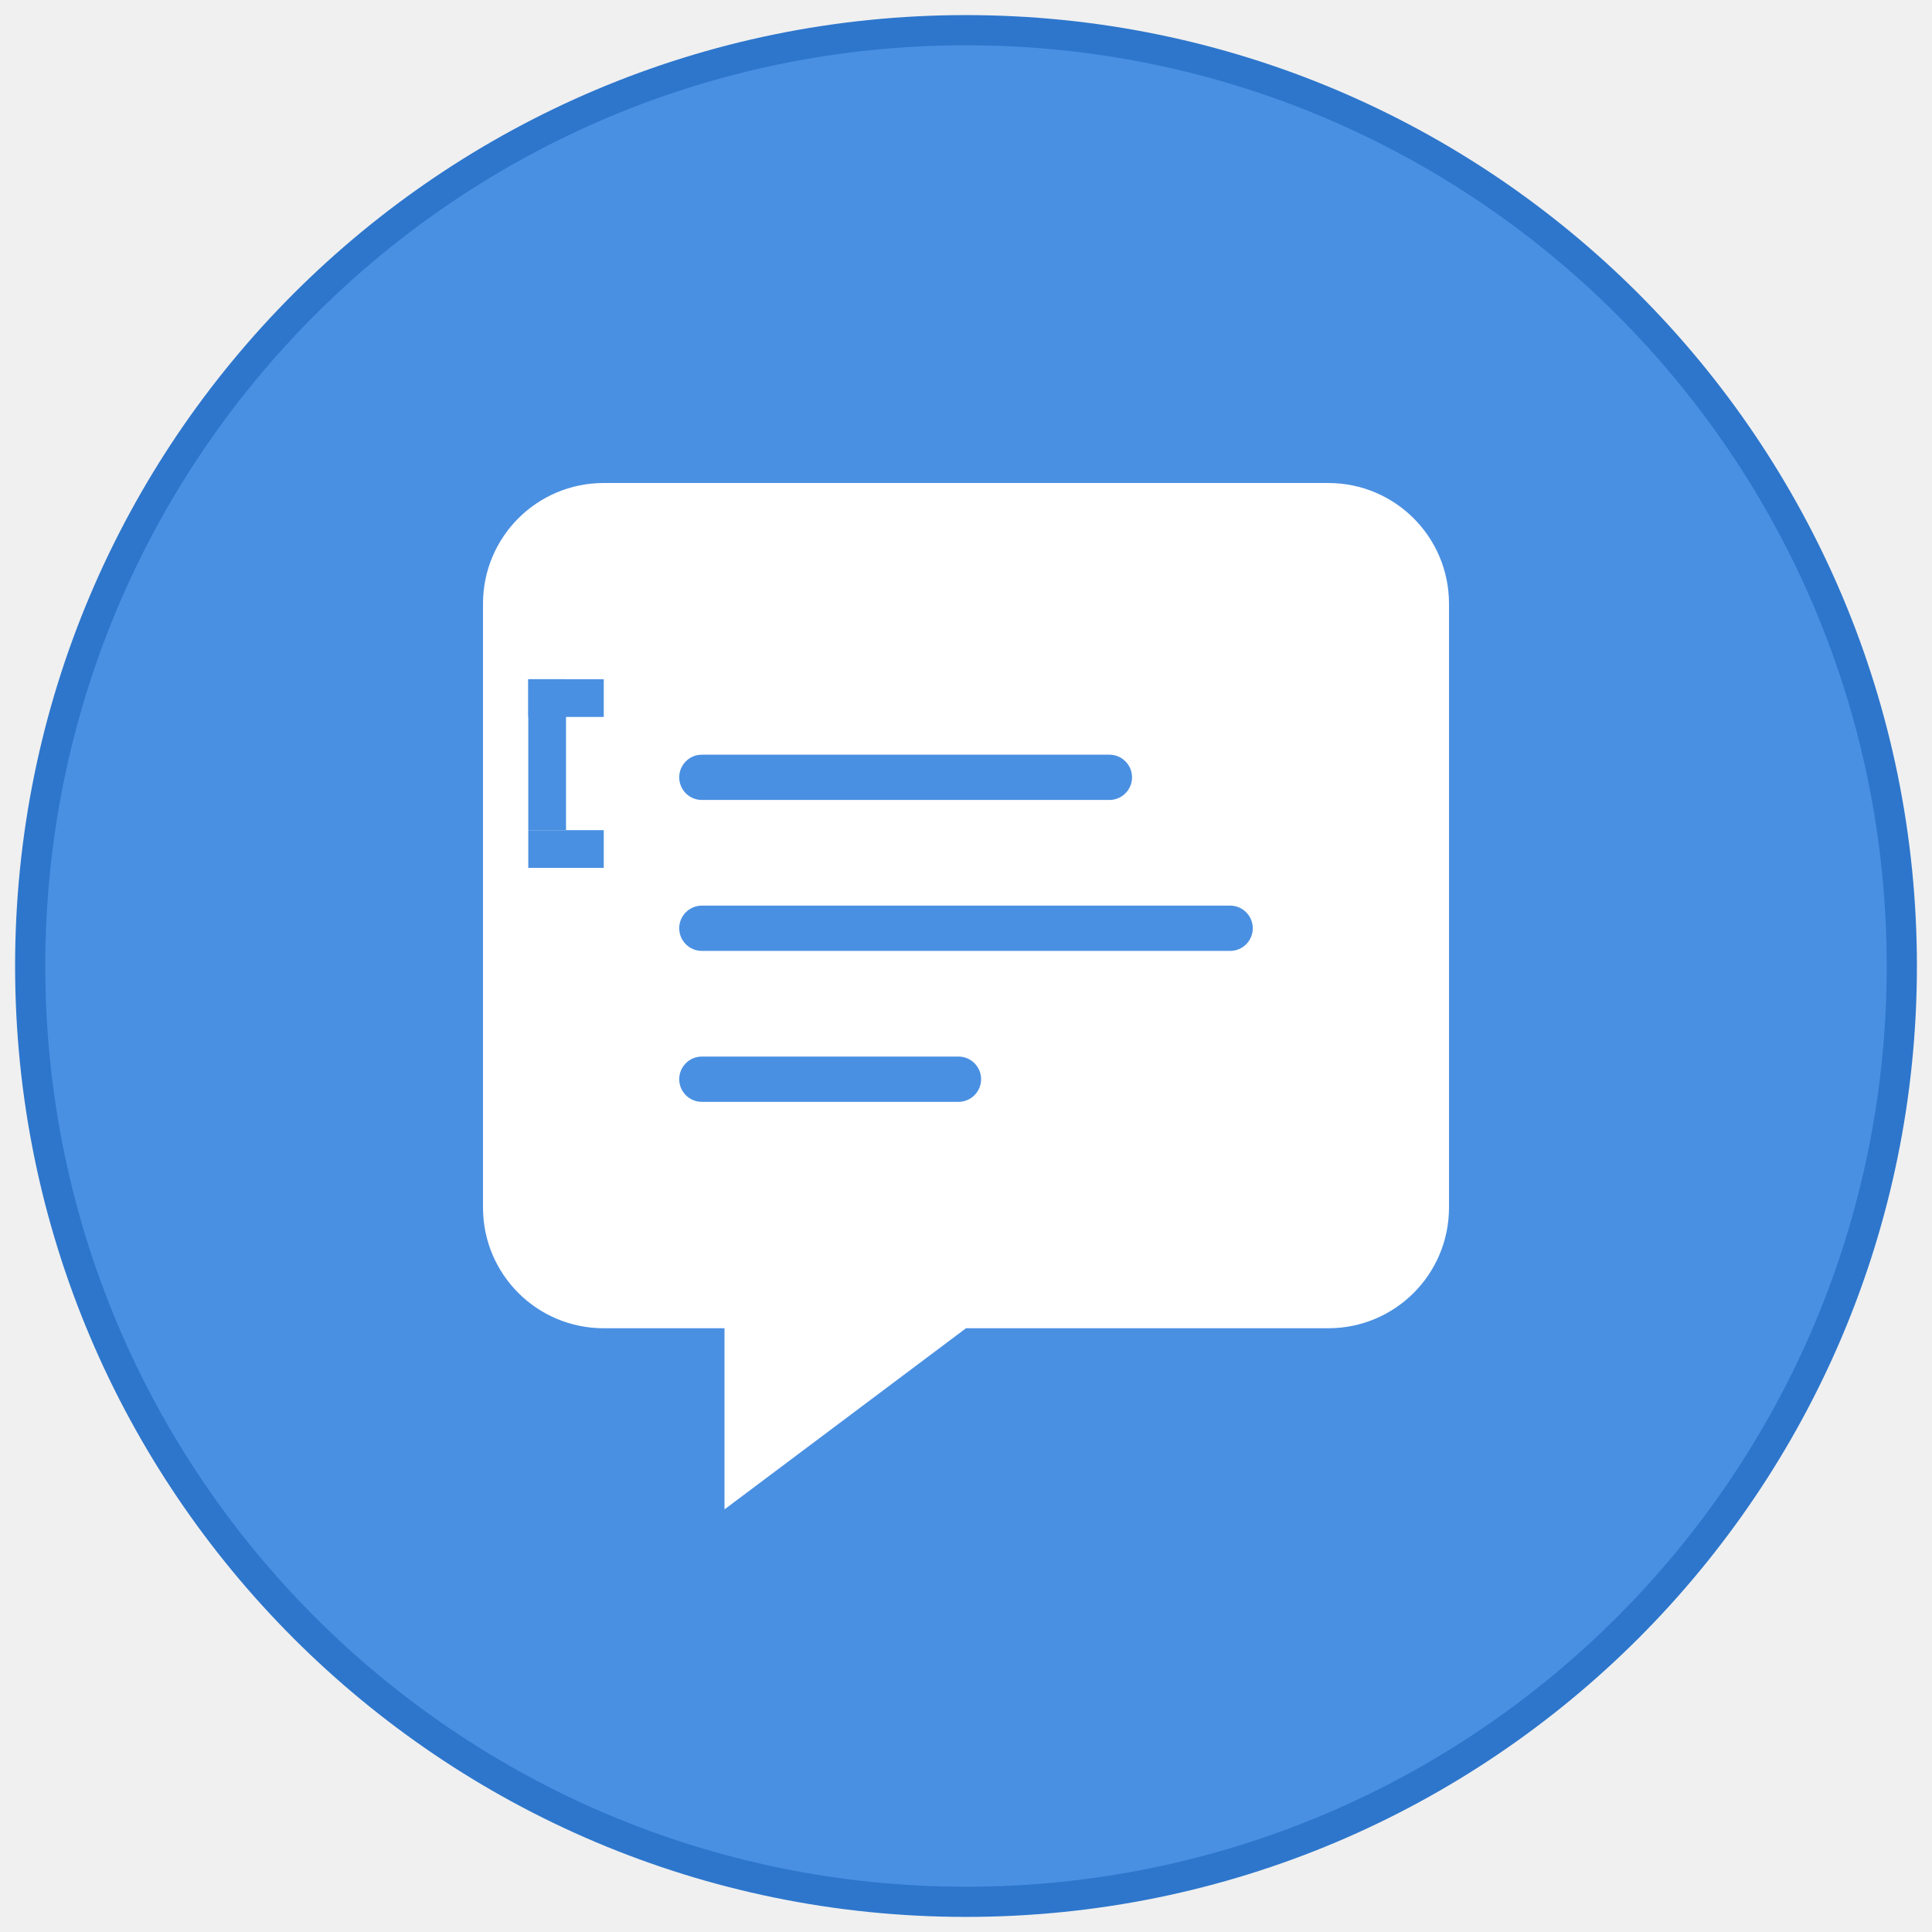
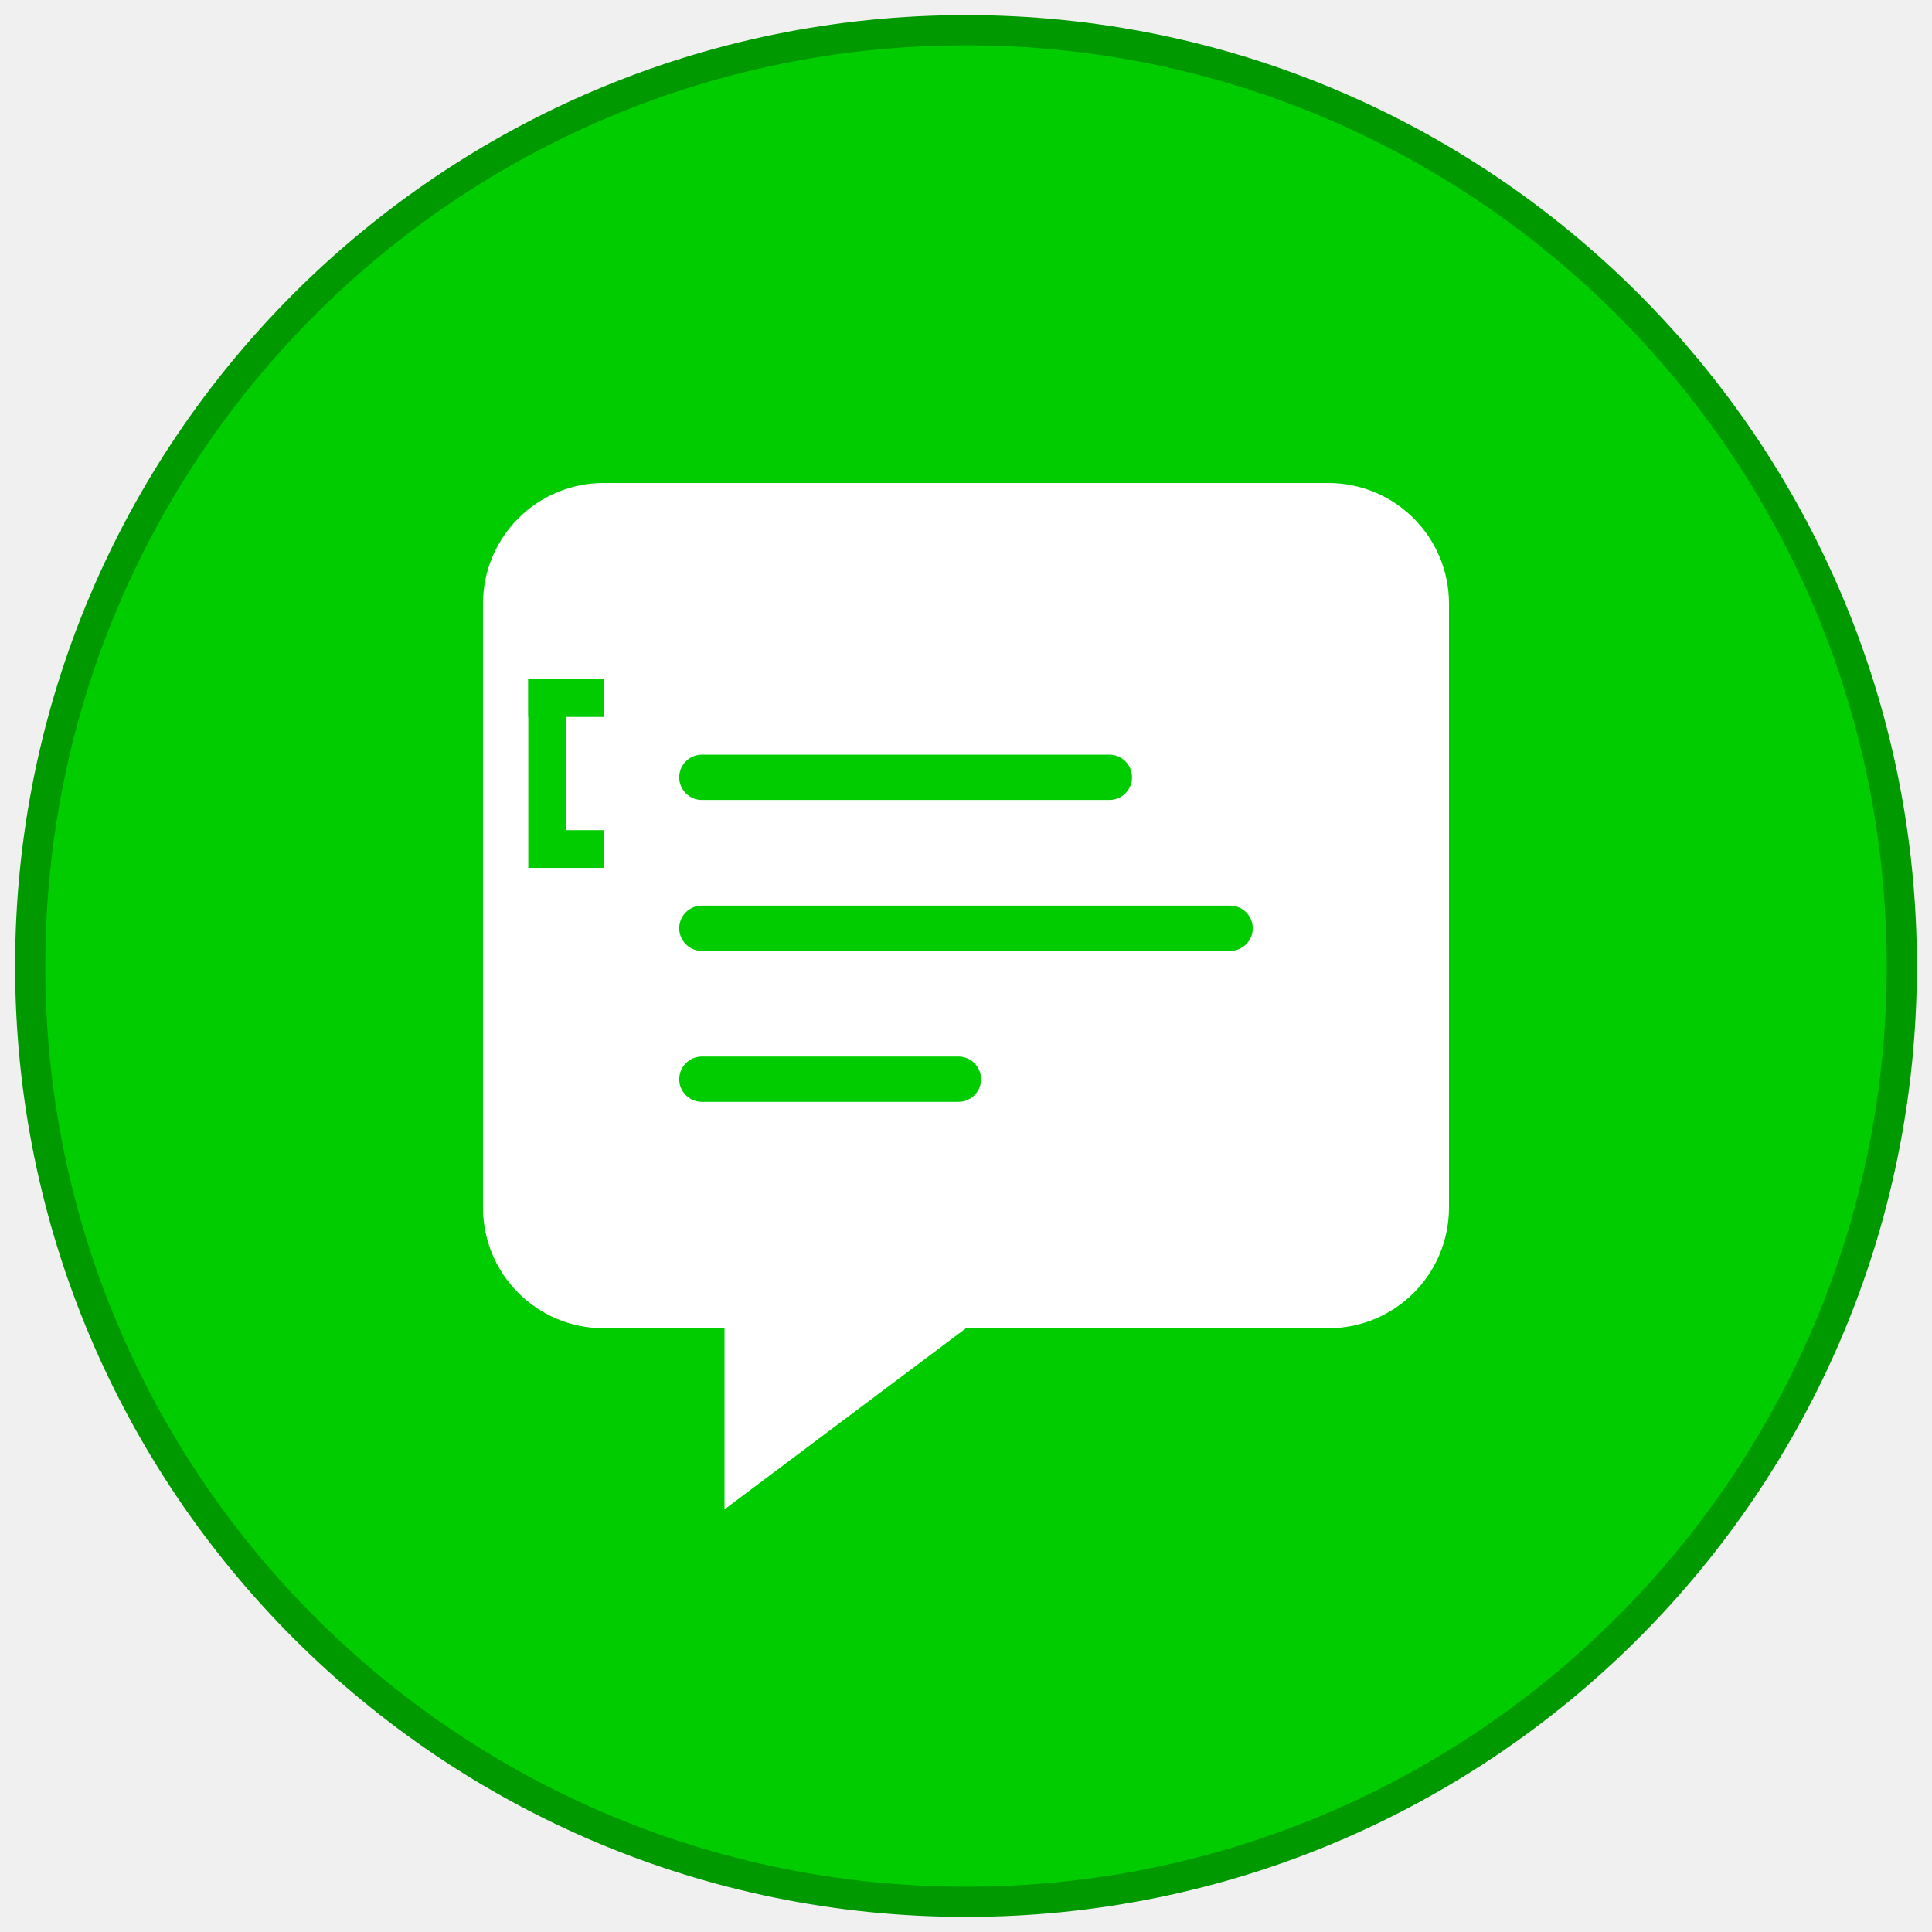
- <svg xmlns="http://www.w3.org/2000/svg" width="512" height="512" viewBox="0 0 512 512" fill="none">
-   <circle cx="256" cy="256" r="248" fill="#4A90E2" />
-   <path d="M384 160c0-17.7-14.3-32-32-32H160c-17.7 0-32 14.3-32 32v160c0 17.7 14.3 32 32 32h32v48l64-48h96c17.7 0 32-14.3 32-32V160z" fill="white" />
-   <rect x="180" y="200" width="120" height="12" rx="6" fill="#4A90E2" />
-   <rect x="180" y="240" width="152" height="12" rx="6" fill="#4A90E2" />
-   <rect x="180" y="280" width="80" height="12" rx="6" fill="#4A90E2" />
-   <path d="M140 180 L160 180 L160 190 L140 190 Z" fill="#4A90E2" />
-   <path d="M140 180 L140 220 L150 220 L150 180 Z" fill="#4A90E2" />
-   <path d="M140 220 L160 220 L160 230 L140 230 Z" fill="#4A90E2" />
-   <circle cx="256" cy="256" r="248" stroke="#2D76CC" stroke-width="8" fill="none" />
+ <svg xmlns="http://www.w3.org/2000/svg" width="512" height="512" fill="none">
+   <circle cx="256" cy="256" r="248" fill="#00cc00" />
+   <path d="M384 160c0-17.7-14.3-32-32-32H160c-17.7 0-32 14.3-32 32v160c0 17.7 14.3 32 32 32h32v48l64-48h96c17.7 0 32-14.3 32-32V160z" fill="#fff" />
+   <rect x="180" y="200" width="120" height="12" rx="6" fill="#00cc00" />
+   <rect x="180" y="240" width="152" height="12" rx="6" fill="#00cc00" />
+   <rect x="180" y="280" width="80" height="12" rx="6" fill="#00cc00" />
+   <path d="M140 180h20v10h-20z" fill="#00cc00" />
+   <path d="M140 180v40h10v-40zm0 40h20v10h-20z" fill="#00cc00" />
+   <circle cx="256" cy="256" r="248" stroke="#009900" stroke-width="8" />
</svg>
